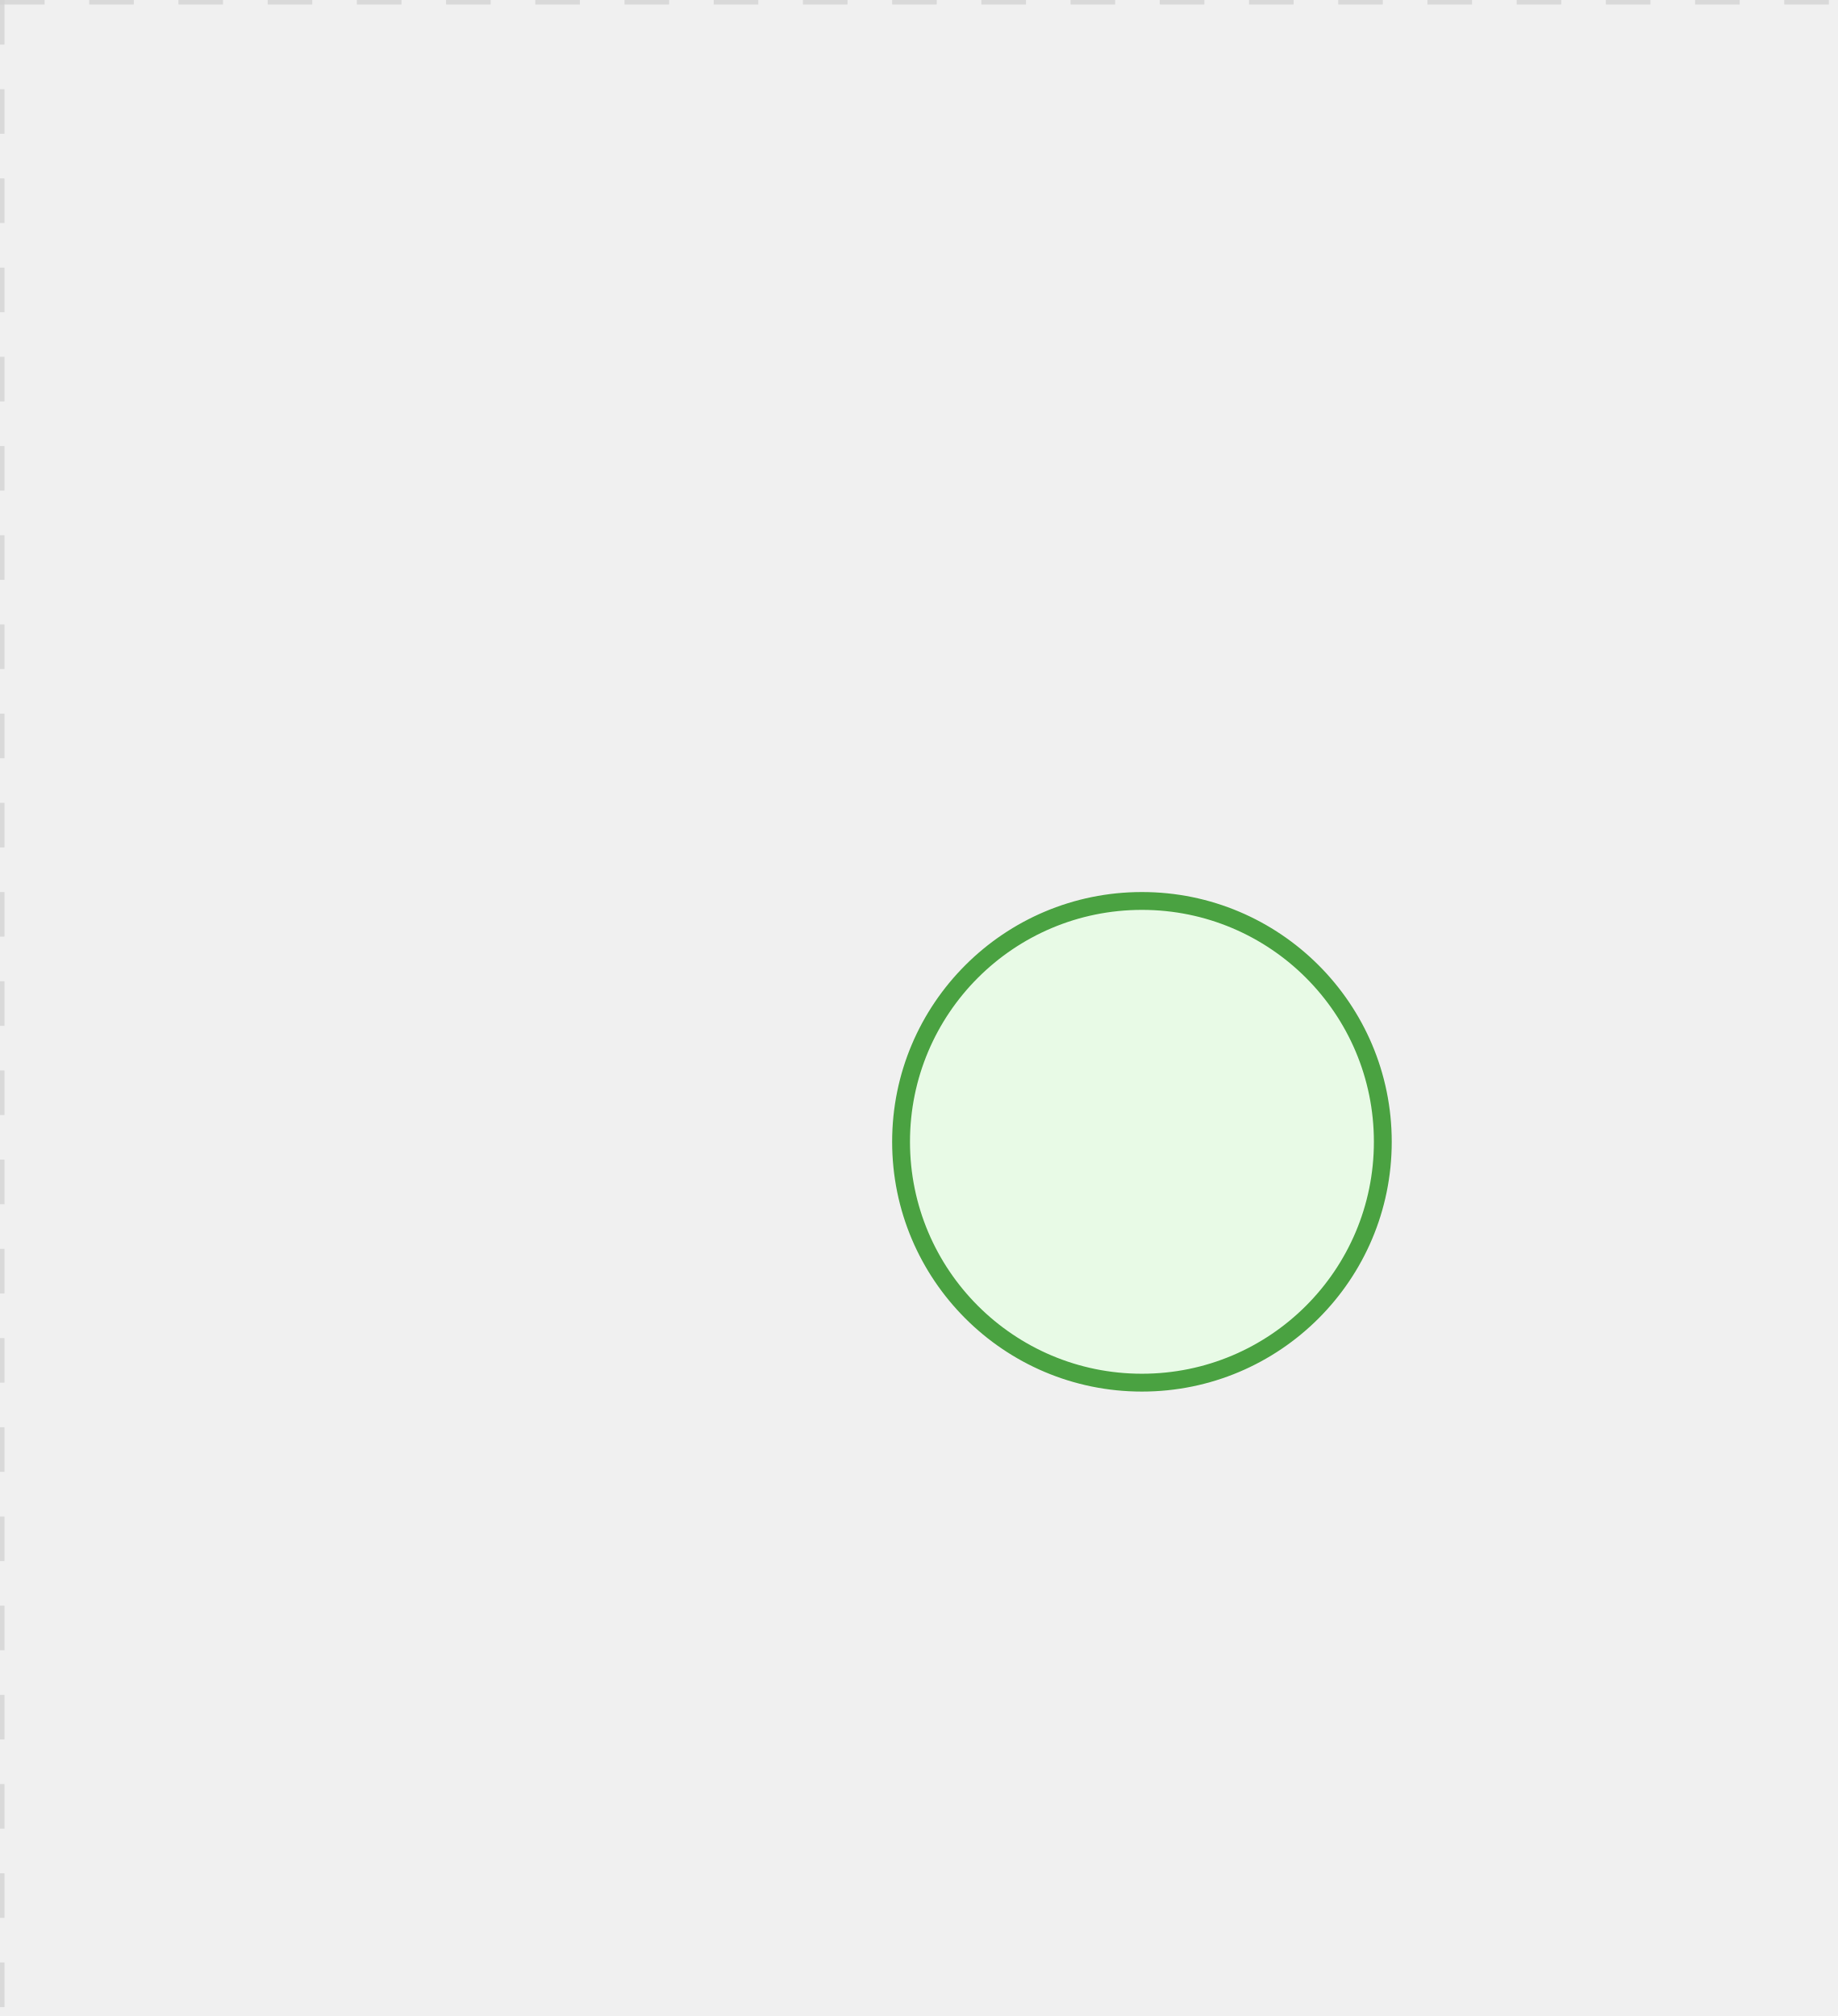
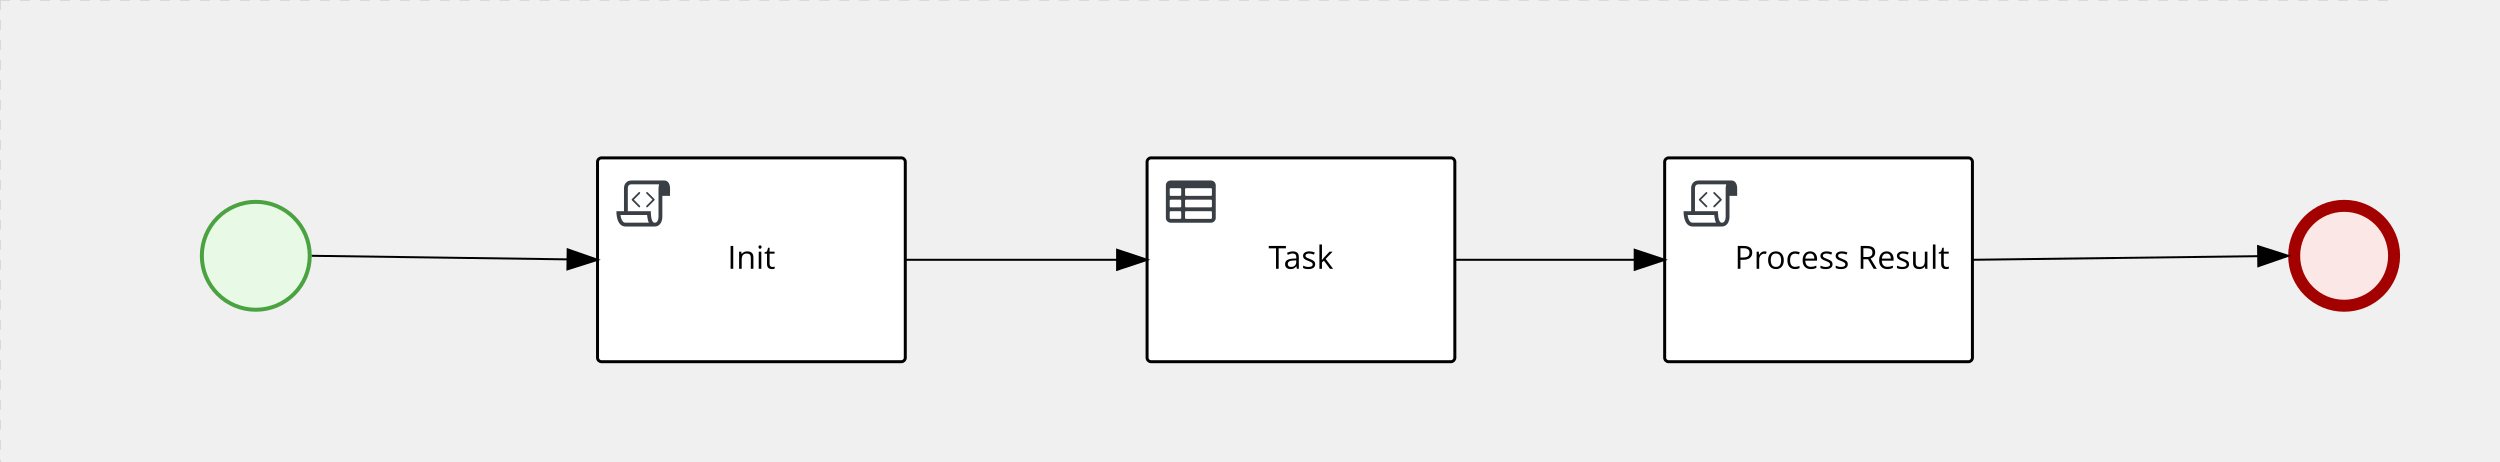
- <svg xmlns="http://www.w3.org/2000/svg" version="1.1" width="206" height="226" viewBox="0 0 206 226">
+ <svg xmlns="http://www.w3.org/2000/svg" version="1.1" width="1251" height="231" viewBox="0 0 1251 231">
  <defs />
  <g transform="matrix(1,0,0,1,0,0)">
    <g>
      <g>
        <g>
          <path fill="none" stroke="#d3d3d3" paint-order="fill stroke markers" d=" M 0 0 L 1200 0" stroke-miterlimit="10" stroke-opacity="0.8" stroke-dasharray="5" />
        </g>
        <g>
          <path fill="none" stroke="#d3d3d3" paint-order="fill stroke markers" d=" M 0 0 L 0 800" stroke-miterlimit="10" stroke-opacity="0.8" stroke-dasharray="5" />
        </g>
      </g>
      <g id="_6F963023-8907-4CBB-A021-EC379BBEAECF" bpmn2nodeid="_6F963023-8907-4CBB-A021-EC379BBEAECF" transform="matrix(1,0,0,1,100,100)">
        <g>
          <path fill="none" stroke="none" />
        </g>
        <g transform="matrix(0.125,0,0,0.125,0,0)">
          <g transform="matrix(1,0,0,1,0,0)">
            <path fill="#e8fae6" stroke="none" id="_6F963023-8907-4CBB-A021-EC379BBEAECF?shapeType=BACKGROUND" paint-order="stroke fill markers" d=" M 0 0 M 444 224 C 444 263.9 434.2 300.8 414.4 334.5 C 394.7 368.2 368 394.9 334.4 414.5 C 300.8 434.1 263.9 444 224 444 C 184.1 444 147.2 434.2 113.5 414.4 C 79.8 394.7 53.1 368 33.5 334.4 C 13.9 300.8 4 263.9 4 224 C 4 184.1 13.8 147.2 33.6 113.5 C 53.4 79.8 80.1 53.1 113.6 33.5 C 147.1 13.9 184.1 4 224 4 C 263.9 4 300.8 13.8 334.5 33.6 C 368.2 53.4 394.9 80.1 414.5 113.6 C 434.1 147.1 444 184.1 444 224 Z" />
          </g>
          <g>
            <g transform="matrix(1,0,0,1,0,0)">
              <g transform="matrix(1,0,0,1,0,0)">
-                 <path fill="#4aa241" stroke="none" id="_6F963023-8907-4CBB-A021-EC379BBEAECF?shapeType=BORDER&amp;renderType=FILL" paint-order="stroke fill markers" d=" M 0 0 M 224 0 C 100.3 0 0 100.3 0 224 C 0 347.7 100.3 448 224 448 C 347.7 448 448 347.7 448 224 C 448 100.3 347.7 0 224 0 Z M 0 0 M 224 432 C 109.1 432 16 338.9 16 224 C 16 109.1 109.1 16 224 16 C 338.9 16 432 109.1 432 224 C 432 338.9 338.9 432 224 432 Z" />
+                 <path fill="rgb(74,162,65)" stroke="none" id="_6F963023-8907-4CBB-A021-EC379BBEAECF?shapeType=BORDER&amp;renderType=FILL" paint-order="stroke fill markers" d=" M 0 0 M 224 0 C 100.3 0 0 100.3 0 224 C 0 347.7 100.3 448 224 448 C 347.7 448 448 347.7 448 224 C 448 100.3 347.7 0 224 0 Z M 0 0 M 224 432 C 109.1 432 16 338.9 16 224 C 16 109.1 109.1 16 224 16 C 338.9 16 432 109.1 432 224 C 432 338.9 338.9 432 224 432 Z" />
              </g>
            </g>
          </g>
        </g>
        <g transform="matrix(1,0,0,1,28,61)" />
      </g>
      <g transform="matrix(1,0,0,1,100,100)" />
+       <g id="_63B1B3CB-17CA-4D92-AA28-4DA38C041F83" bpmn2nodeid="_63B1B3CB-17CA-4D92-AA28-4DA38C041F83" transform="matrix(1,0,0,1,833,79)">
+         <g>
+           <path fill="none" stroke="none" />
+         </g>
+         <g transform="matrix(1,0,0,1,0,0)">
+           <path fill="#ffffff" stroke="none" id="_63B1B3CB-17CA-4D92-AA28-4DA38C041F83?shapeType=BACKGROUND" paint-order="stroke fill markers" d=" M 2 0 L 152 0 L 152 0 A 2 2 0 0 1 154 2 L 154 100 L 154 100 A 2 2 0 0 1 152 102 L 2 102 L 2 102 A 2 2 0 0 1 0 100 L 0 2 L 0 2 A 2 2 0 0 1 2 0 Z" />
+         </g>
+         <g transform="matrix(1,0,0,1,0,0)">
+           <path fill="none" stroke="rgb(0,0,0)" id="_63B1B3CB-17CA-4D92-AA28-4DA38C041F83?shapeType=BORDER&amp;renderType=STROKE" paint-order="fill stroke markers" d=" M 2 0 L 152 0 L 152 0 A 2 2 0 0 1 154 2 L 154 100 L 154 100 A 2 2 0 0 1 152 102 L 2 102 L 2 102 A 2 2 0 0 1 0 100 L 0 2 L 0 2 A 2 2 0 0 1 2 0 Z" stroke-miterlimit="10" stroke-width="1.5" stroke-dasharray="" />
+         </g>
+         <g>
+           <g transform="matrix(0.06,0,0,0.06,9.4,9.4)">
+             <g transform="matrix(1,0,0,1,0,0)">
+               <path fill="#393f44" stroke="none" id="_63B1B3CB-17CA-4D92-AA28-4DA38C041F83undefined" paint-order="stroke fill markers" d=" M 0 0 M 197.3 130.2 C 194.4 127.3 189.6 127.3 186.7 130.2 L 130.2 186.7 C 127.3 189.6 127.3 194.4 130.2 197.3 L 186.7 253.8 C 188.1 255.3 190.1 256 192 256 C 193.9 256 195.9 255.3 197.3 253.7 C 200.2 250.8 200.2 246 197.3 243.1 L 146.2 192 L 197.3 140.8 C 200.2 137.9 200.2 133.1 197.3 130.2 Z" />
+             </g>
+             <g transform="matrix(1,0,0,1,0,0)">
+               <path fill="#393f44" stroke="none" id="_63B1B3CB-17CA-4D92-AA28-4DA38C041F83undefined" paint-order="stroke fill markers" d=" M 0 0 M 261.3 130.2 C 258.4 127.3 253.6 127.3 250.7 130.2 C 247.8 133.1 247.8 137.9 250.7 140.8 L 301.8 191.9 L 250.7 243 C 247.8 245.9 247.8 250.7 250.7 253.6 C 252.1 255.3 254.1 256 256 256 C 257.9 256 259.9 255.3 261.3 253.8 L 317.8 197.3 C 320.7 194.4 320.7 189.6 317.8 186.7 L 261.3 130.2 Z" />
+             </g>
+             <g transform="matrix(1,0,0,1,0,0)">
+               <path fill="#393f44" stroke="none" id="_63B1B3CB-17CA-4D92-AA28-4DA38C041F83undefined" paint-order="stroke fill markers" d=" M 0 0 M 400 32 C 400 32 152.8 32 128 32 C 62 32 64 96 64 96 L 64 288 L 1 288 C 1 288 -4 416 78 416 L 320 416 C 368 416 384 368 384 336 C 384 314.2 384 224.4 384 160 L 448 160 L 448 96 C 448 96 449 32 400 32 Z M 0 0 M 78 383.9 C 68.5 383.9 61.6 381.1 55.5 374.9 C 43.4 362.4 37.5 339.6 34.9 320 L 256.9 320 C 257.1 322.7 257.3 325.4 257.6 328.2 C 260 351.6 264.7 370.1 271.9 383.9 L 78 383.9 L 78 383.9 Z M 0 0 M 352 336 C 352 345.9 349.6 360.3 342.9 371 C 337.2 380.1 330.4 384 320 384 C 285 384 288 288 288 288 L 96 288 L 96 96 L 96 95.9 L 96 95.1 C 96 90.6 97.6 78.3 104.7 71.2 C 106.5 69.4 111.9 64 128 64 L 356.5 64 C 354.4 72.8 352.8 81.8 352.2 89.9 C 352.2 90.5 352.1 91.1 352.1 91.7 C 352.1 92 352.1 92.3 352.1 92.6 C 352 94.8 352 96 352 96 L 352 160 L 352 336 Z" />
+             </g>
+           </g>
+         </g>
+         <g transform="matrix(1,0,0,1,35,43.5)">
+           <text fill="#000000" stroke="none" font-family="Open Sans" font-size="12pt" font-style="normal" font-weight="normal" text-decoration="normal" x="53.77" y="12" text-anchor="middle" dominant-baseline="alphabetic">Process Result</text>
+         </g>
+       </g>
+       <g id="_79230142-42F2-419E-A94D-B6D80849666B" bpmn2nodeid="_79230142-42F2-419E-A94D-B6D80849666B" transform="matrix(1,0,0,1,1145,100)">
+         <g>
+           <path fill="none" stroke="none" />
+         </g>
+         <g transform="matrix(0.125,0,0,0.125,0,0)">
+           <g transform="matrix(1,0,0,1,0,0)">
+             <path fill="#fce7e7" stroke="none" id="_79230142-42F2-419E-A94D-B6D80849666B?shapeType=BACKGROUND" paint-order="stroke fill markers" d=" M 0 0 M 444 224 C 444 263.9 434.2 300.8 414.4 334.5 C 394.7 368.2 368 394.9 334.4 414.5 C 300.8 434.1 263.9 444 224 444 C 184.1 444 147.2 434.2 113.5 414.4 C 79.8 394.7 53.1 368 33.5 334.4 C 13.9 300.8 4 263.9 4 224 C 4 184.1 13.8 147.2 33.6 113.5 C 53.4 79.8 80.1 53.1 113.6 33.5 C 147.1 13.9 184.1 4 224 4 C 263.9 4 300.8 13.8 334.5 33.6 C 368.2 53.4 394.9 80.1 414.5 113.6 C 434.1 147.1 444 184.1 444 224 Z" />
+           </g>
+           <g>
+             <g transform="matrix(1,0,0,1,0,0)">
+               <g transform="matrix(1,0,0,1,0,0)">
+                 <path fill="rgb(163,0,0)" stroke="none" id="_79230142-42F2-419E-A94D-B6D80849666B?shapeType=BORDER&amp;renderType=FILL" paint-order="stroke fill markers" d=" M 0 0 M 224 0 C 100.3 0 0 100.3 0 224 C 0 347.7 100.3 448 224 448 C 347.7 448 448 347.7 448 224 C 448 100.3 347.7 0 224 0 Z M 0 0 M 224 400 C 126.8 400 48 321.2 48 224 C 48 126.8 126.8 48 224 48 C 321.2 48 400 126.8 400 224 C 400 321.2 321.2 400 224 400 Z" />
+               </g>
+             </g>
+           </g>
+         </g>
+         <g transform="matrix(1,0,0,1,28,61)" />
+       </g>
+       <g id="_8814A3DE-D92F-404E-A3E6-D4A6EFDA97F3" bpmn2nodeid="_8814A3DE-D92F-404E-A3E6-D4A6EFDA97F3">
+         <g>
+           <path fill="none" stroke="#000000" paint-order="fill stroke markers" d=" M 987 130 L 1130.001 128.19" stroke-miterlimit="10" stroke-dasharray="" />
+         </g>
+         <g transform="matrix(1,0,0,1,987,130)" />
+         <g transform="matrix(0.01265721,0.9999199,-0.9999199,0.01265721,1144.937,123.0004)">
+           <path fill="#000000" stroke="#000000" paint-order="fill stroke markers" d=" M 10 15 L 0 15 L 5 0 Z" stroke-miterlimit="10" stroke-dasharray="" />
+         </g>
+         <g transform="matrix(1,0,0,1,987.1266,119.0008)" />
+       </g>
+       <g transform="matrix(1,0,0,1,1145,100)" />
+       <g id="_8EEC4AC6-1349-4886-8CC9-87D99A4A4C2B" bpmn2nodeid="_8EEC4AC6-1349-4886-8CC9-87D99A4A4C2B" transform="matrix(1,0,0,1,299,79)">
+         <g>
+           <path fill="none" stroke="none" />
+         </g>
+         <g transform="matrix(1,0,0,1,0,0)">
+           <path fill="#ffffff" stroke="none" id="_8EEC4AC6-1349-4886-8CC9-87D99A4A4C2B?shapeType=BACKGROUND" paint-order="stroke fill markers" d=" M 2 0 L 152 0 L 152 0 A 2 2 0 0 1 154 2 L 154 100 L 154 100 A 2 2 0 0 1 152 102 L 2 102 L 2 102 A 2 2 0 0 1 0 100 L 0 2 L 0 2 A 2 2 0 0 1 2 0 Z" />
+         </g>
+         <g transform="matrix(1,0,0,1,0,0)">
+           <path fill="none" stroke="rgb(0,0,0)" id="_8EEC4AC6-1349-4886-8CC9-87D99A4A4C2B?shapeType=BORDER&amp;renderType=STROKE" paint-order="fill stroke markers" d=" M 2 0 L 152 0 L 152 0 A 2 2 0 0 1 154 2 L 154 100 L 154 100 A 2 2 0 0 1 152 102 L 2 102 L 2 102 A 2 2 0 0 1 0 100 L 0 2 L 0 2 A 2 2 0 0 1 2 0 Z" stroke-miterlimit="10" stroke-width="1.5" stroke-dasharray="" />
+         </g>
+         <g>
+           <g transform="matrix(0.06,0,0,0.06,9.4,9.4)">
+             <g transform="matrix(1,0,0,1,0,0)">
+               <path fill="#393f44" stroke="none" id="_8EEC4AC6-1349-4886-8CC9-87D99A4A4C2Bundefined" paint-order="stroke fill markers" d=" M 0 0 M 197.3 130.2 C 194.4 127.3 189.6 127.3 186.7 130.2 L 130.2 186.7 C 127.3 189.6 127.3 194.4 130.2 197.3 L 186.7 253.8 C 188.1 255.3 190.1 256 192 256 C 193.9 256 195.9 255.3 197.3 253.7 C 200.2 250.8 200.2 246 197.3 243.1 L 146.2 192 L 197.3 140.8 C 200.2 137.9 200.2 133.1 197.3 130.2 Z" />
+             </g>
+             <g transform="matrix(1,0,0,1,0,0)">
+               <path fill="#393f44" stroke="none" id="_8EEC4AC6-1349-4886-8CC9-87D99A4A4C2Bundefined" paint-order="stroke fill markers" d=" M 0 0 M 261.3 130.2 C 258.4 127.3 253.6 127.3 250.7 130.2 C 247.8 133.1 247.8 137.9 250.7 140.8 L 301.8 191.9 L 250.7 243 C 247.8 245.9 247.8 250.7 250.7 253.6 C 252.1 255.3 254.1 256 256 256 C 257.9 256 259.9 255.3 261.3 253.8 L 317.8 197.3 C 320.7 194.4 320.7 189.6 317.8 186.7 L 261.3 130.2 Z" />
+             </g>
+             <g transform="matrix(1,0,0,1,0,0)">
+               <path fill="#393f44" stroke="none" id="_8EEC4AC6-1349-4886-8CC9-87D99A4A4C2Bundefined" paint-order="stroke fill markers" d=" M 0 0 M 400 32 C 400 32 152.8 32 128 32 C 62 32 64 96 64 96 L 64 288 L 1 288 C 1 288 -4 416 78 416 L 320 416 C 368 416 384 368 384 336 C 384 314.2 384 224.4 384 160 L 448 160 L 448 96 C 448 96 449 32 400 32 Z M 0 0 M 78 383.9 C 68.5 383.9 61.6 381.1 55.5 374.9 C 43.4 362.4 37.5 339.6 34.9 320 L 256.9 320 C 257.1 322.7 257.3 325.4 257.6 328.2 C 260 351.6 264.7 370.1 271.9 383.9 L 78 383.9 L 78 383.9 Z M 0 0 M 352 336 C 352 345.9 349.6 360.3 342.9 371 C 337.2 380.1 330.4 384 320 384 C 285 384 288 288 288 288 L 96 288 L 96 96 L 96 95.9 L 96 95.1 C 96 90.6 97.6 78.3 104.7 71.2 C 106.5 69.4 111.9 64 128 64 L 356.5 64 C 354.4 72.8 352.8 81.8 352.2 89.9 C 352.2 90.5 352.1 91.1 352.1 91.7 C 352.1 92 352.1 92.3 352.1 92.6 C 352 94.8 352 96 352 96 L 352 160 L 352 336 Z" />
+             </g>
+           </g>
+         </g>
+         <g transform="matrix(1,0,0,1,65.01172,43.5)">
+           <text fill="#000000" stroke="none" font-family="Open Sans" font-size="12pt" font-style="normal" font-weight="normal" text-decoration="normal" x="11.988" y="12" text-anchor="middle" dominant-baseline="alphabetic">Init</text>
+         </g>
+       </g>
+       <g id="_683A1EB5-3B73-42C2-A4F9-C70E65C64977" bpmn2nodeid="_683A1EB5-3B73-42C2-A4F9-C70E65C64977">
+         <g>
+           <path fill="none" stroke="#000000" paint-order="fill stroke markers" d=" M 156 128 L 284.001 129.79" stroke-miterlimit="10" stroke-dasharray="" />
+         </g>
+         <g transform="matrix(1,0,0,1,156,128)" />
+         <g transform="matrix(-0.01398465,0.9999022,-0.9999022,-0.01398465,299.0699,125.0005)">
+           <path fill="#000000" stroke="#000000" paint-order="fill stroke markers" d=" M 10 15 L 0 15 L 5 0 Z" stroke-miterlimit="10" stroke-dasharray="" />
+         </g>
+         <g transform="matrix(1,0,0,1,156.1398,119.001)" />
+       </g>
+       <g transform="matrix(1,0,0,1,299,79)" />
+       <g id="_6CF83979-5AFD-4863-97A7-FC2E240AAF25" bpmn2nodeid="_6CF83979-5AFD-4863-97A7-FC2E240AAF25" transform="matrix(1,0,0,1,574,79)">
+         <g>
+           <path fill="none" stroke="none" />
+         </g>
+         <g transform="matrix(1,0,0,1,0,0)">
+           <path fill="#ffffff" stroke="none" id="_6CF83979-5AFD-4863-97A7-FC2E240AAF25?shapeType=BACKGROUND" paint-order="stroke fill markers" d=" M 2 0 L 152 0 L 152 0 A 2 2 0 0 1 154 2 L 154 100 L 154 100 A 2 2 0 0 1 152 102 L 2 102 L 2 102 A 2 2 0 0 1 0 100 L 0 2 L 0 2 A 2 2 0 0 1 2 0 Z" />
+         </g>
+         <g transform="matrix(1,0,0,1,0,0)">
+           <path fill="none" stroke="rgb(0,0,0)" id="_6CF83979-5AFD-4863-97A7-FC2E240AAF25?shapeType=BORDER&amp;renderType=STROKE" paint-order="fill stroke markers" d=" M 2 0 L 152 0 L 152 0 A 2 2 0 0 1 154 2 L 154 100 L 154 100 A 2 2 0 0 1 152 102 L 2 102 L 2 102 A 2 2 0 0 1 0 100 L 0 2 L 0 2 A 2 2 0 0 1 2 0 Z" stroke-miterlimit="10" stroke-width="1.5" stroke-dasharray="" />
+         </g>
+         <g>
+           <g transform="matrix(0.06,0,0,0.06,9.4,9.4)">
+             <g transform="matrix(1,0,0,1,0,0)">
+               <path fill="#393f44" stroke="none" id="_6CF83979-5AFD-4863-97A7-FC2E240AAF25undefined" paint-order="stroke fill markers" d=" M 0 0 M 128 344 L 128 296 C 128 293.7 127.2 291.8 125.8 290.2 C 124.4 288.6 122.4 288 120 288 L 40 288 C 37.7 288 35.8 288.8 34.2 290.2 C 32.6 291.6 32 293.7 32 296 L 32 344 C 32 346.3 32.8 348.2 34.2 349.8 C 35.6 351.4 37.6 352 40 352 L 120 352 C 122.3 352 124.2 351.2 125.8 349.8 C 127.4 348.4 128 346.3 128 344 Z M 0 0 M 128 248 L 128 200 C 128 197.7 127.2 195.8 125.8 194.2 C 124.4 192.6 122.4 192 120 192 L 40 192 C 37.7 192 35.8 192.8 34.2 194.2 C 32.6 195.6 32 197.7 32 200 L 32 248 C 32 250.3 32.8 252.2 34.2 253.8 C 35.6 255.4 37.6 256 40 256 L 120 256 C 122.3 256 124.2 255.2 125.8 253.8 C 127.4 252.4 128 250.3 128 248 Z M 0 0 M 376 352 C 378.3 352 380.2 351.2 381.8 349.8 C 383.4 348.4 384 346.4 384 344 L 384 296 C 384 293.7 383.2 291.8 381.8 290.2 C 380.4 288.6 378.4 288 376 288 L 168 288 C 165.7 288 163.8 288.8 162.2 290.2 C 160.6 291.6 160 293.6 160 296 L 160 344 C 160 346.3 160.8 348.2 162.2 349.8 C 163.6 351.4 165.6 352 168 352 L 376 352 Z M 0 0 M 128 152 L 128 104 C 128 101.7 127.2 99.8 125.8 98.2 C 124.4 96.6 122.3 96 120 96 L 40 96 C 37.7 96 35.8 96.8 34.2 98.2 C 32.6 99.6 32 101.7 32 104 L 32 152 C 32 154.3 32.8 156.2 34.2 157.8 C 35.6 159.4 37.6 160 40 160 L 120 160 C 122.3 160 124.2 159.2 125.8 157.8 C 127.4 156.4 128 154.3 128 152 Z M 0 0 M 376 256 C 378.3 256 380.2 255.2 381.8 253.8 C 383.4 252.4 384 250.4 384 248 L 384 200 C 384 197.7 383.2 195.8 381.8 194.2 C 380.4 192.6 378.4 192 376 192 L 168 192 C 165.7 192 163.8 192.8 162.2 194.2 C 160.6 195.6 160 197.6 160 200 L 160 248 C 160 250.3 160.8 252.2 162.2 253.8 C 163.6 255.4 165.6 256 168 256 L 376 256 Z M 0 0 M 376 160 C 378.3 160 380.2 159.2 381.8 157.8 C 383.4 156.4 384 154.4 384 152 L 384 104 C 384 101.7 383.2 99.8 381.8 98.2 C 380.4 96.6 378.3 96 376 96 L 168 96 C 165.7 96 163.8 96.8 162.2 98.2 C 160.6 99.6 160 101.6 160 104 L 160 152 C 160 154.3 160.8 156.2 162.2 157.8 C 163.6 159.4 165.6 160 168 160 L 376 160 Z M 0 0 M 416 72 L 416 344 C 416 355 412.1 364.4 404.2 372.2 C 396.3 380 387 384 376 384 L 40 384 C 29 384 19.6 380.1 11.8 372.2 C 4 364.3 0 355 0 344 L 0 72 C 0 61 3.9 51.6 11.8 43.8 C 19.7 36 29 32 40 32 L 376 32 C 387 32 396.4 35.9 404.2 43.8 C 412 51.7 416 61 416 72 Z" />
+             </g>
+           </g>
+         </g>
+         <g transform="matrix(1,0,0,1,60.75,43.5)">
+           <text fill="#000000" stroke="none" font-family="Open Sans" font-size="12pt" font-style="normal" font-weight="normal" text-decoration="normal" x="16.25" y="12" text-anchor="middle" dominant-baseline="alphabetic">Task</text>
+         </g>
+       </g>
+       <g id="_4C046E94-5CD0-4906-907A-562B5C80E8AC" bpmn2nodeid="_4C046E94-5CD0-4906-907A-562B5C80E8AC">
+         <g>
+           <path fill="none" stroke="#000000" paint-order="fill stroke markers" d=" M 728 130 L 818 130" stroke-miterlimit="10" stroke-dasharray="" />
+         </g>
+         <g transform="matrix(1,0,0,1,728,130)" />
+         <g transform="matrix(6.123233995736766e-17,1,-1,6.123233995736766e-17,833,125)">
+           <path fill="#000000" stroke="#000000" paint-order="fill stroke markers" d=" M 10 15 L 0 15 L 5 0 Z" stroke-miterlimit="10" stroke-dasharray="" />
+         </g>
+         <g transform="matrix(1,0,0,1,728,120)" />
+       </g>
+       <g id="_BE3BAEB3-9E88-47DE-8163-8F2832D77D1C" bpmn2nodeid="_BE3BAEB3-9E88-47DE-8163-8F2832D77D1C">
+         <g>
+           <path fill="none" stroke="#000000" paint-order="fill stroke markers" d=" M 453 130 L 559 130" stroke-miterlimit="10" stroke-dasharray="" />
+         </g>
+         <g transform="matrix(1,0,0,1,453,130)" />
+         <g transform="matrix(6.123233995736766e-17,1,-1,6.123233995736766e-17,574,125)">
+           <path fill="#000000" stroke="#000000" paint-order="fill stroke markers" d=" M 10 15 L 0 15 L 5 0 Z" stroke-miterlimit="10" stroke-dasharray="" />
+         </g>
+         <g transform="matrix(1,0,0,1,453,120)" />
+       </g>
+       <g transform="matrix(1,0,0,1,574,79)" />
+       <g transform="matrix(1,0,0,1,833,79)" />
    </g>
  </g>
</svg>
